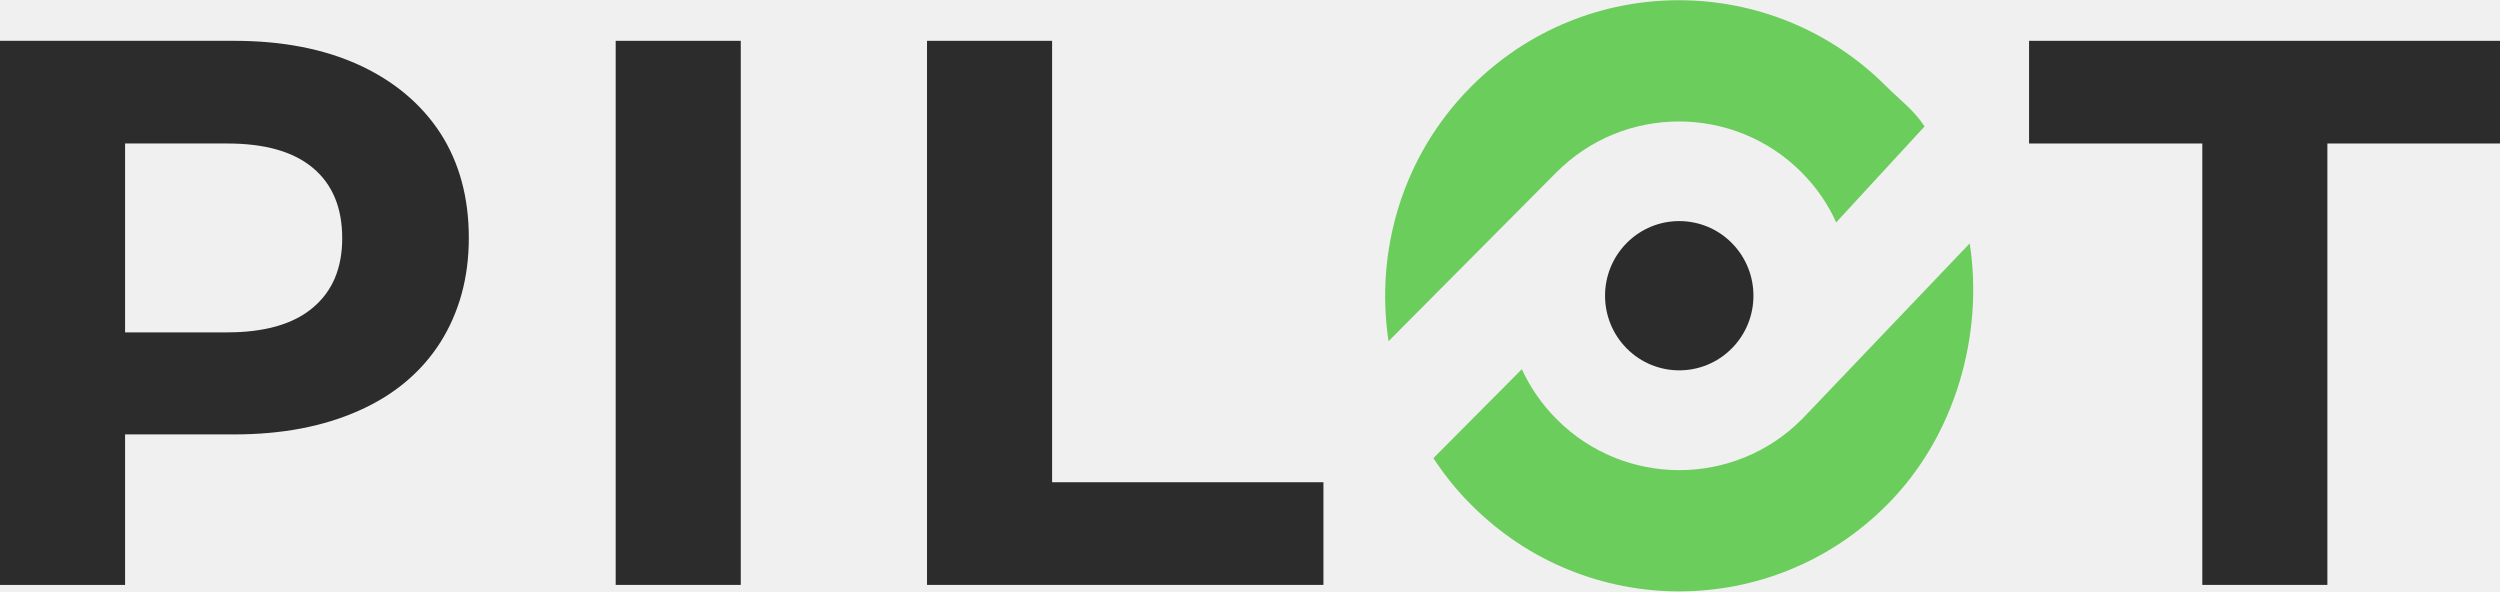
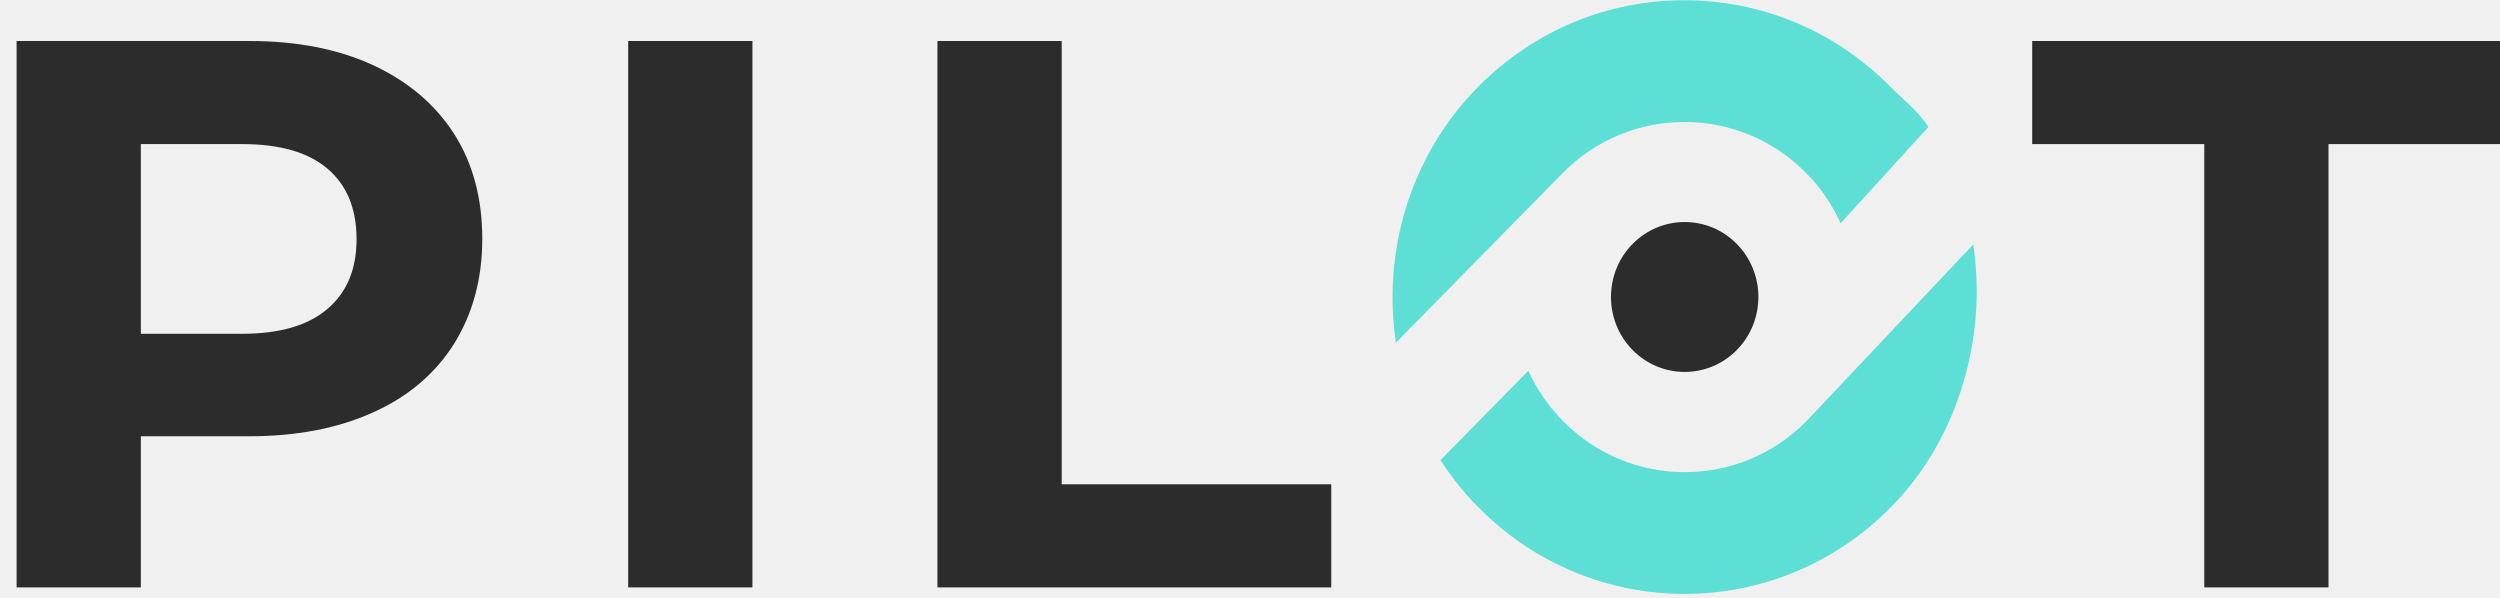
- <svg xmlns="http://www.w3.org/2000/svg" width="131" height="31" viewBox="0 0 131 31" fill="none">
-   <g clip-path="url(#clip0)">
-     <path d="M18.805 3.4C20.646 4.246 22.074 5.443 23.074 6.976C24.073 8.524 24.566 10.36 24.566 12.467C24.566 14.558 24.058 16.378 23.074 17.942C22.074 19.507 20.646 20.704 18.805 21.518C16.948 22.348 14.774 22.763 12.267 22.763H6.554V30.649H0V2.139H12.267C14.774 2.139 16.948 2.554 18.805 3.4ZM16.393 16.123C17.424 15.261 17.932 14.047 17.932 12.483C17.932 10.887 17.424 9.658 16.393 8.796C15.361 7.934 13.87 7.519 11.902 7.519H6.554V17.416H11.902C13.87 17.416 15.377 16.985 16.393 16.123Z" fill="#2C2C2C" />
-     <path d="M32.262 2.139H38.816V30.649H32.262V2.139Z" fill="#2C2C2C" />
-     <path d="M48.576 2.139H55.13V25.269H69.348V30.649H48.576V2.139Z" fill="#2C2C2C" />
-     <path d="M115.385 7.519H106.323V2.139H131.016V7.519H121.955V30.649H115.401V7.519H115.385Z" fill="#2C2C2C" />
-     <path d="M90.742 18.261C92.26 16.734 92.26 14.258 90.742 12.73C89.223 11.203 86.761 11.203 85.243 12.73C83.725 14.258 83.725 16.734 85.243 18.261C86.761 19.788 89.223 19.788 90.742 18.261Z" fill="#2C2C2C" />
-     <path d="M103.213 12.754L94.501 21.885C94.469 21.917 94.453 21.949 94.422 21.965C90.883 25.525 85.106 25.525 81.568 21.965C80.79 21.183 80.187 20.305 79.743 19.347L75.109 24.008C75.68 24.87 76.331 25.7 77.093 26.451C83.107 32.501 92.867 32.501 98.881 26.451C102.499 22.827 103.943 17.479 103.213 12.754Z" fill="#6BCD5B" />
-     <path d="M81.552 9.035C85.091 5.475 90.867 5.475 94.406 9.035C95.183 9.817 95.786 10.695 96.215 11.653L100.849 6.625C100.277 5.763 99.627 5.3 98.865 4.549C92.85 -1.501 83.091 -1.501 77.077 4.549C73.474 8.173 72.046 13.169 72.76 17.878L81.552 9.035Z" fill="#6BCD5B" />
-   </g>
-   <defs>
-     <clipPath id="clip0">
-       <rect width="131" height="31" fill="white" />
-     </clipPath>
-   </defs>
+ <svg xmlns="http://www.w3.org/2000/svg" width="113" height="27" viewBox="0 0 113 27" fill="none">
+   <path d="M16.863 2.945C18.441 3.678 19.665 4.715 20.521 6.043C21.378 7.384 21.799 8.974 21.799 10.8C21.799 12.611 21.364 14.188 20.521 15.543C19.665 16.898 18.441 17.935 16.863 18.64C15.273 19.36 13.41 19.719 11.261 19.719H6.366V26.55H0.75V1.853H11.261C13.41 1.853 15.273 2.212 16.863 2.945ZM14.796 13.966C15.68 13.22 16.116 12.169 16.116 10.814C16.116 9.431 15.68 8.366 14.796 7.619C13.913 6.873 12.634 6.513 10.948 6.513H6.366V15.087H10.948C12.634 15.087 13.926 14.713 14.796 13.966Z" fill="#2C2C2C" />
+   <path d="M28.394 1.853H34.01V26.55H28.394V1.853Z" fill="#2C2C2C" />
+   <path d="M42.373 1.853H47.989V21.89H60.173V26.55H42.373V1.853Z" fill="#2C2C2C" />
+   <path d="M99.62 6.513H91.856V1.853H113.014V6.513H105.249V26.55H99.633V6.513H99.62Z" fill="#2C2C2C" />
+   <path d="M78.504 15.819C79.805 14.496 79.805 12.351 78.504 11.028C77.203 9.705 75.093 9.705 73.792 11.028C72.491 12.351 72.491 14.496 73.792 15.819C75.093 17.142 77.203 17.142 78.504 15.819Z" fill="#2C2C2C" />
+   <path d="M89.19 11.049L81.725 18.959C81.698 18.986 81.684 19.014 81.657 19.028C78.625 22.112 73.675 22.112 70.643 19.028C69.976 18.35 69.46 17.59 69.079 16.76L65.108 20.798C65.598 21.545 66.155 22.264 66.808 22.914C71.962 28.155 80.324 28.155 85.478 22.914C88.578 19.775 89.816 15.142 89.19 11.049Z" fill="#5DDFD5" />
+   <path d="M70.629 7.827C73.662 4.743 78.611 4.743 81.643 7.827C82.31 8.504 82.826 9.265 83.194 10.095L87.164 5.739C86.675 4.992 86.117 4.591 85.464 3.941C80.311 -1.3 71.948 -1.3 66.795 3.941C63.708 7.08 62.484 11.408 63.096 15.488L70.629 7.827Z" fill="#5DDFD5" />
</svg>
